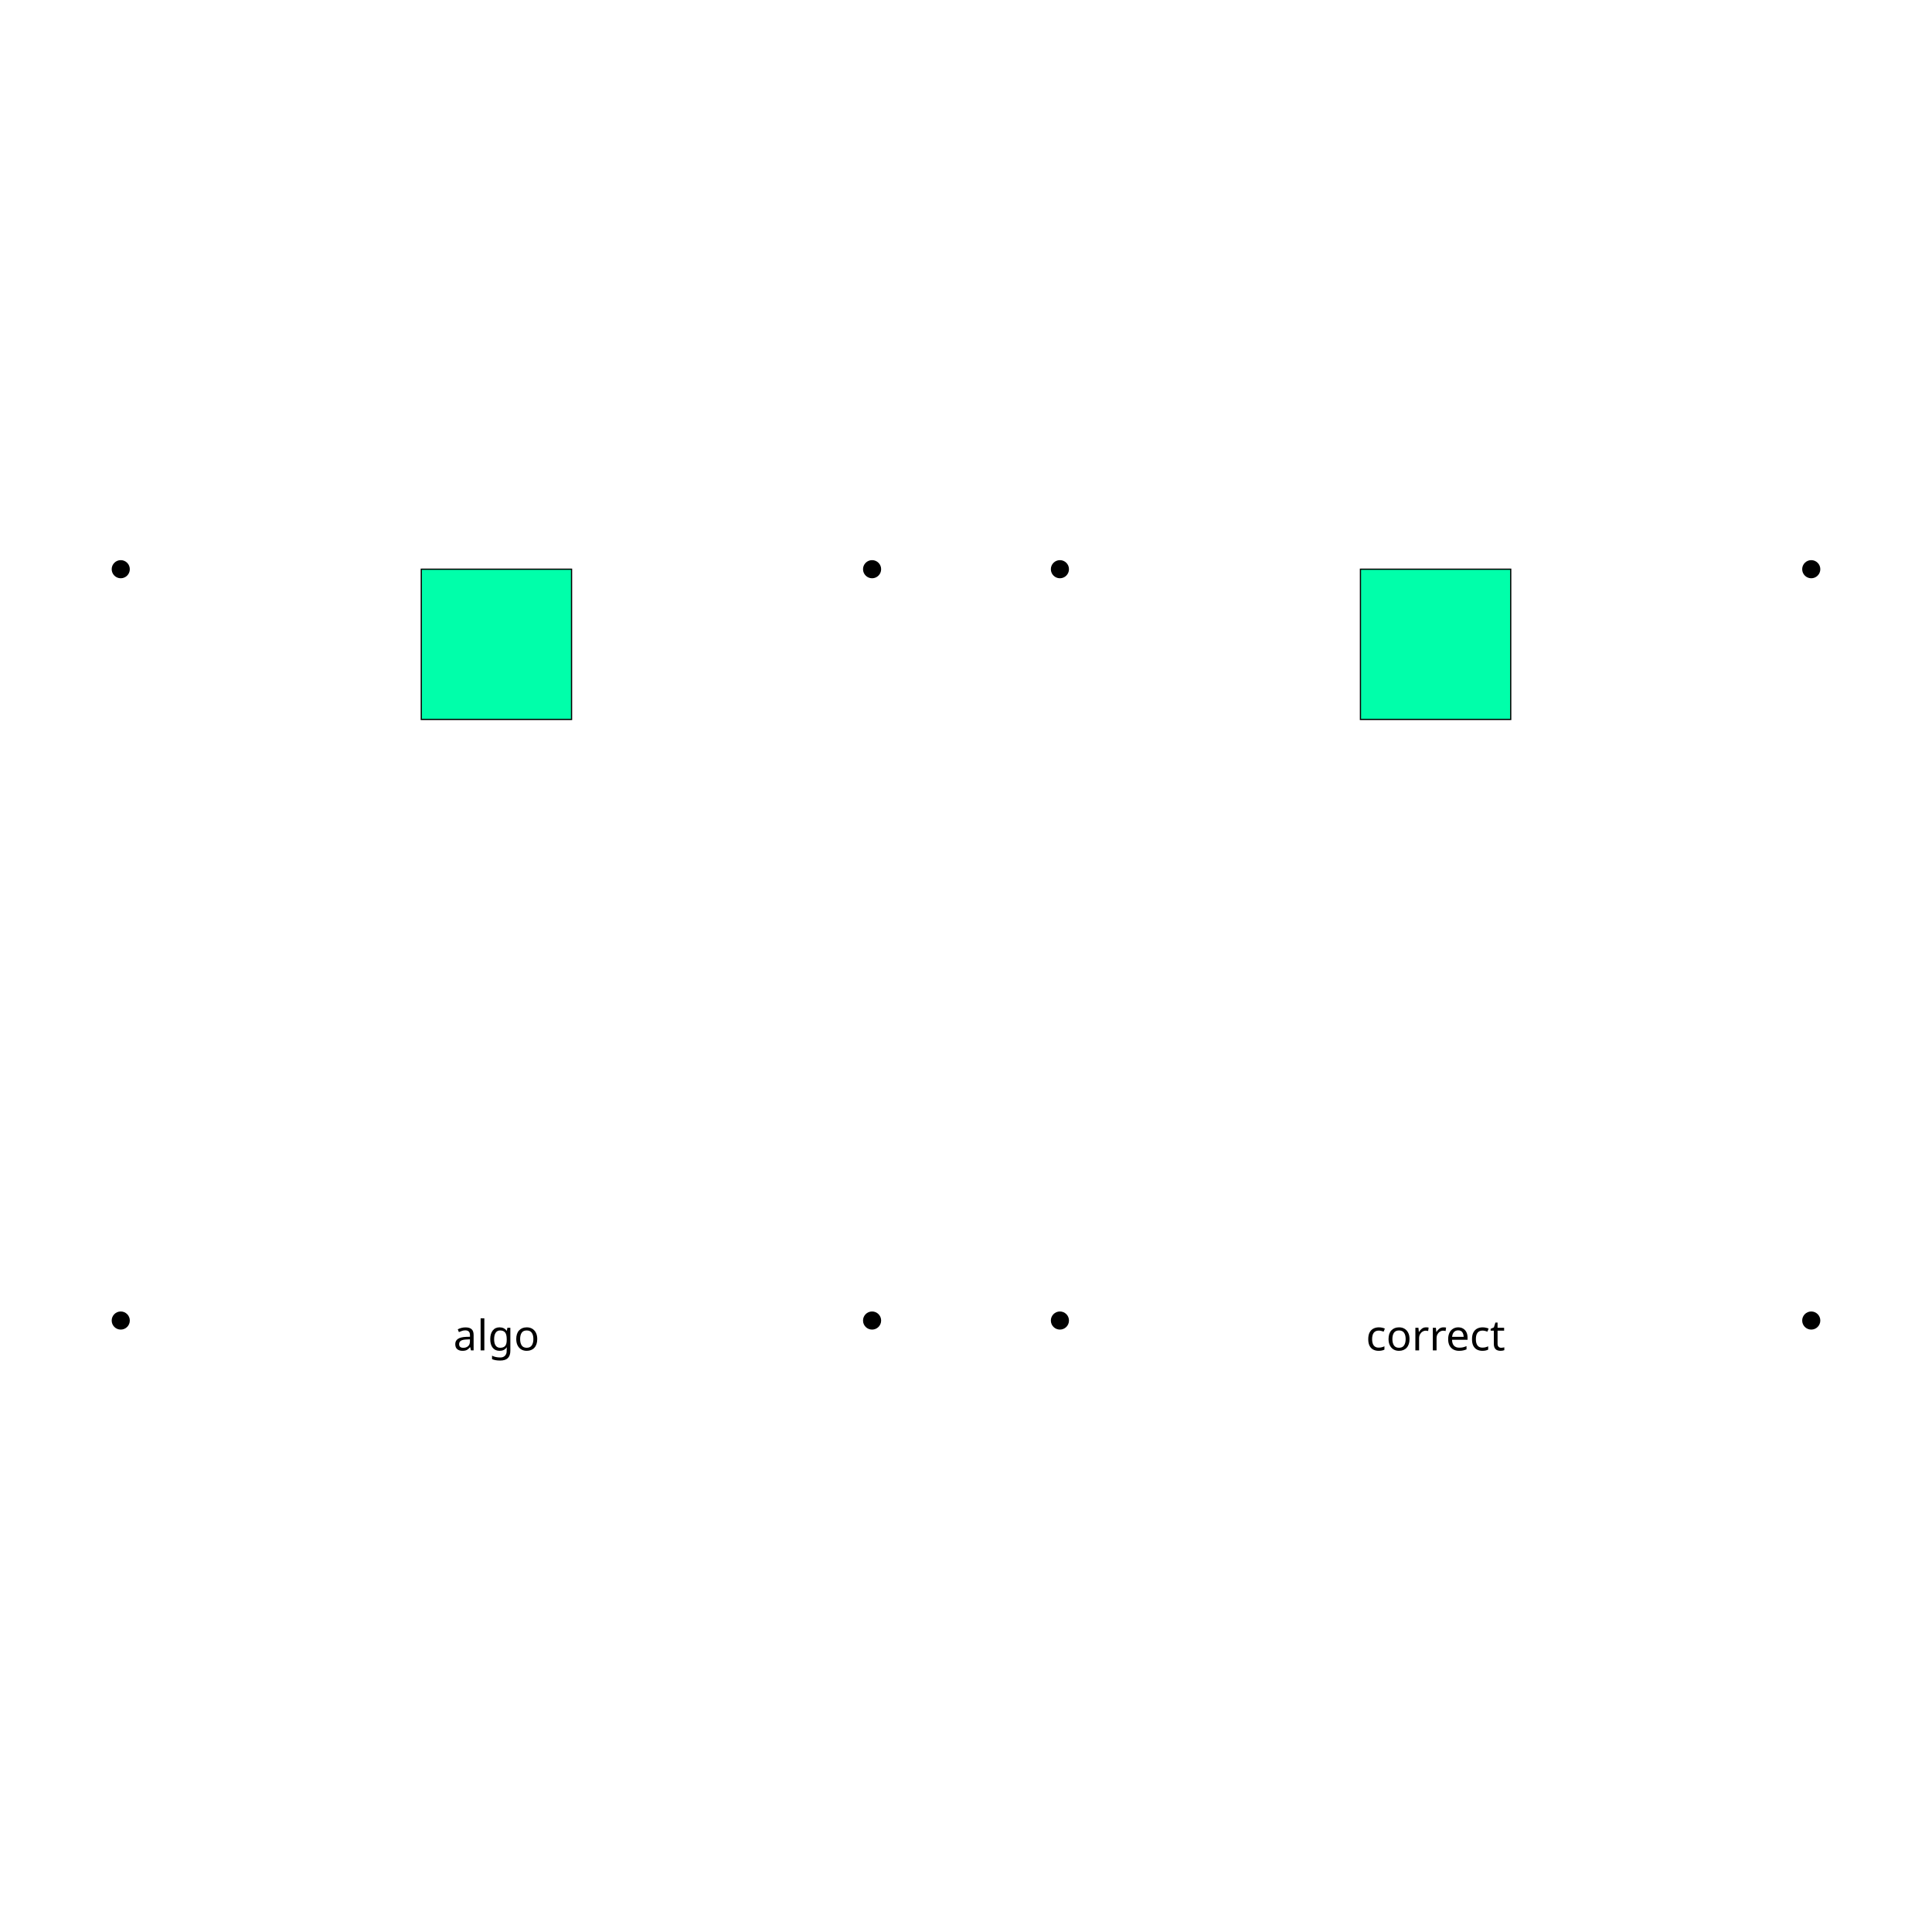
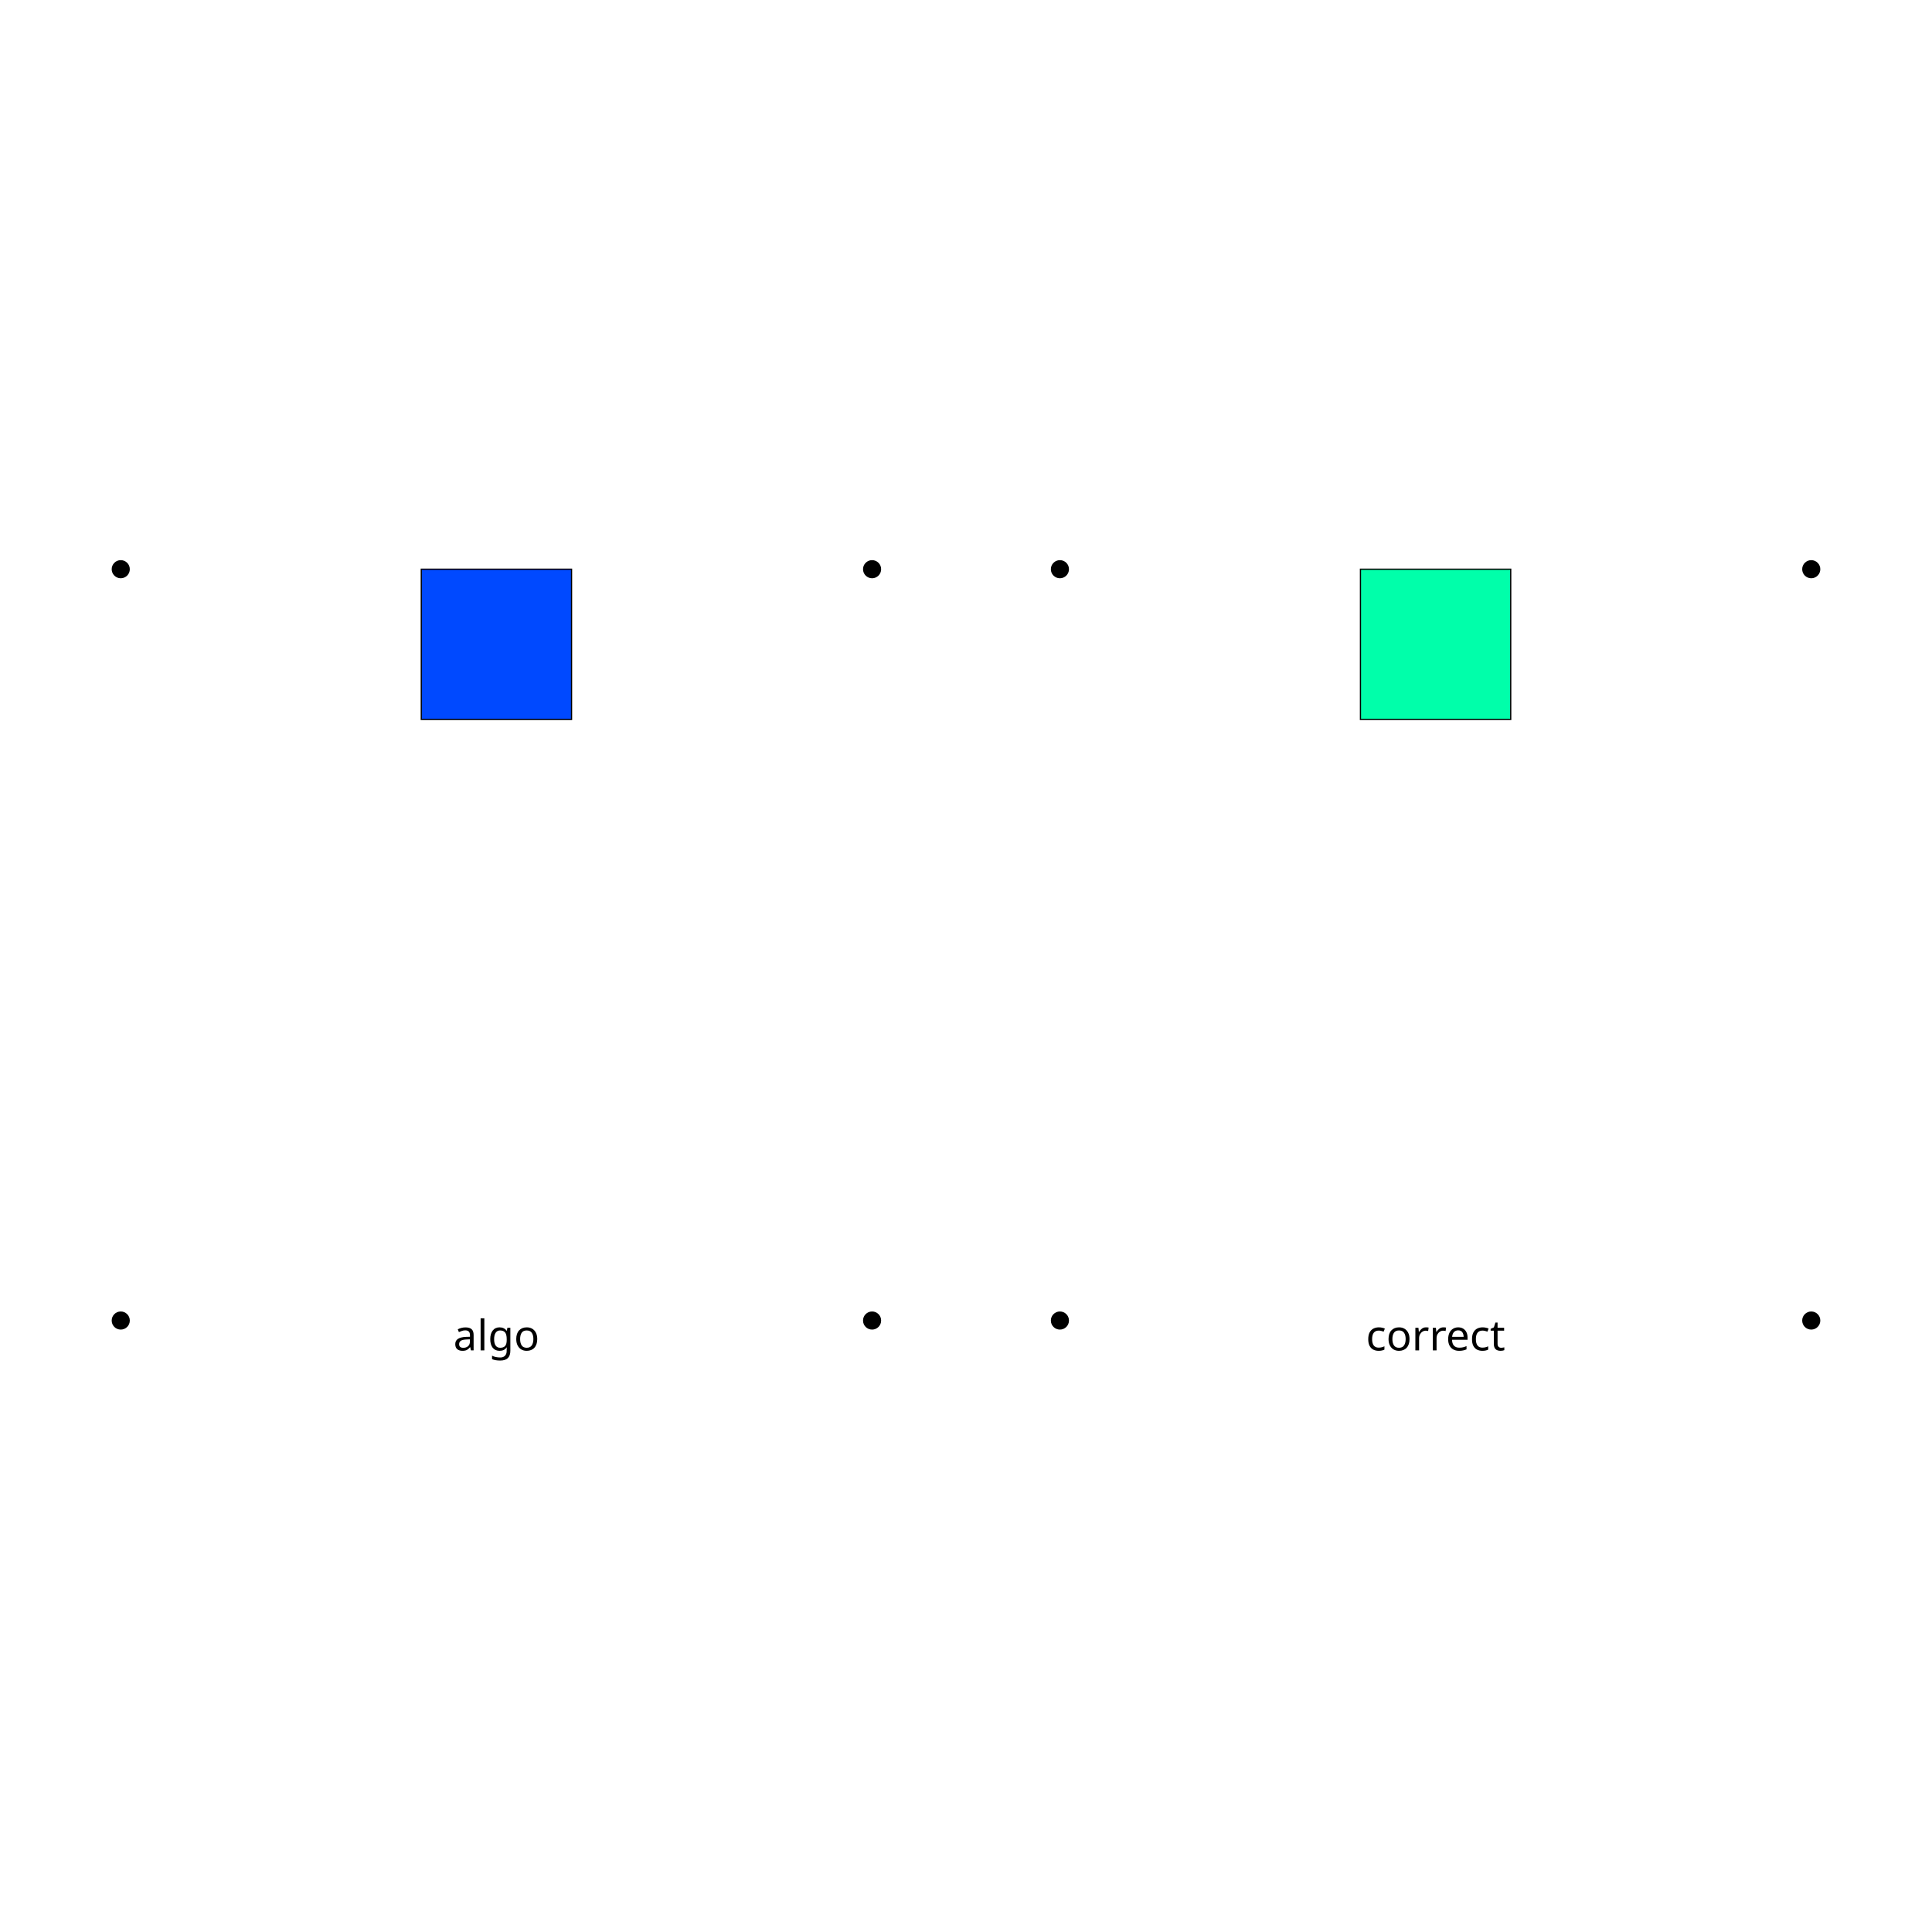
<svg xmlns="http://www.w3.org/2000/svg" width="640" height="640" viewBox="0 0 640 640">
  <rect width="100%" height="100%" fill="white" />
  <g>
    <circle data-type="point" data-label="" data-x="0" data-y="0" cx="40" cy="188.556" r="3" fill="black" />
  </g>
  <g>
    <circle data-type="point" data-label="" data-x="100" data-y="0" cx="288.889" cy="188.556" r="3" fill="black" />
  </g>
  <g>
    <circle data-type="point" data-label="" data-x="100" data-y="100" cx="288.889" cy="437.444" r="3" fill="black" />
  </g>
  <g>
    <circle data-type="point" data-label="" data-x="0" data-y="100" cx="40" cy="437.444" r="3" fill="black" />
  </g>
  <g>
    <circle data-type="point" data-label="corner" data-x="125" data-y="0" cx="351.111" cy="188.556" r="3" fill="black" />
  </g>
  <g>
    <circle data-type="point" data-label="corner" data-x="225" data-y="0" cx="600" cy="188.556" r="3" fill="black" />
  </g>
  <g>
    <circle data-type="point" data-label="corner" data-x="225" data-y="100" cx="600" cy="437.444" r="3" fill="black" />
  </g>
  <g>
    <circle data-type="point" data-label="corner" data-x="125" data-y="100" cx="351.111" cy="437.444" r="3" fill="black" />
  </g>
  <g>
-     <rect data-type="rect" data-label="water" data-x="50" data-y="10" x="139.556" y="188.556" width="49.778" height="49.778" fill="hsl(160deg, 100%, 50%)" stroke="black" stroke-width="0.402" />
+     <rect data-type="rect" data-label="water" data-x="50" data-y="10" x="139.556" y="188.556" width="49.778" height="49.778" fill="hsl(222.857deg, 100%, 50%)" stroke="black" stroke-width="0.402" />
  </g>
  <g>
    <rect data-type="rect" data-label="water" data-x="175" data-y="10" x="450.667" y="188.556" width="49.778" height="49.778" fill="hsl(160deg, 100%, 50%)" stroke="black" stroke-width="0.402" />
  </g>
  <text data-type="text" data-label="algo" data-x="50" data-y="105.625" x="164.444" y="451.444" fill="black" font-size="14" font-family="sans-serif" text-anchor="middle" dominant-baseline="text-after-edge">algo</text>
  <text data-type="text" data-label="correct" data-x="175" data-y="105.625" x="475.556" y="451.444" fill="black" font-size="14" font-family="sans-serif" text-anchor="middle" dominant-baseline="text-after-edge">correct</text>
  <g id="crosshair" style="display: none">
    <line id="crosshair-h" y1="0" y2="640" stroke="#666" stroke-width="0.5" />
    <line id="crosshair-v" x1="0" x2="640" stroke="#666" stroke-width="0.5" />
    <text id="coordinates" font-family="monospace" font-size="12" fill="#666" />
  </g>
</svg>
